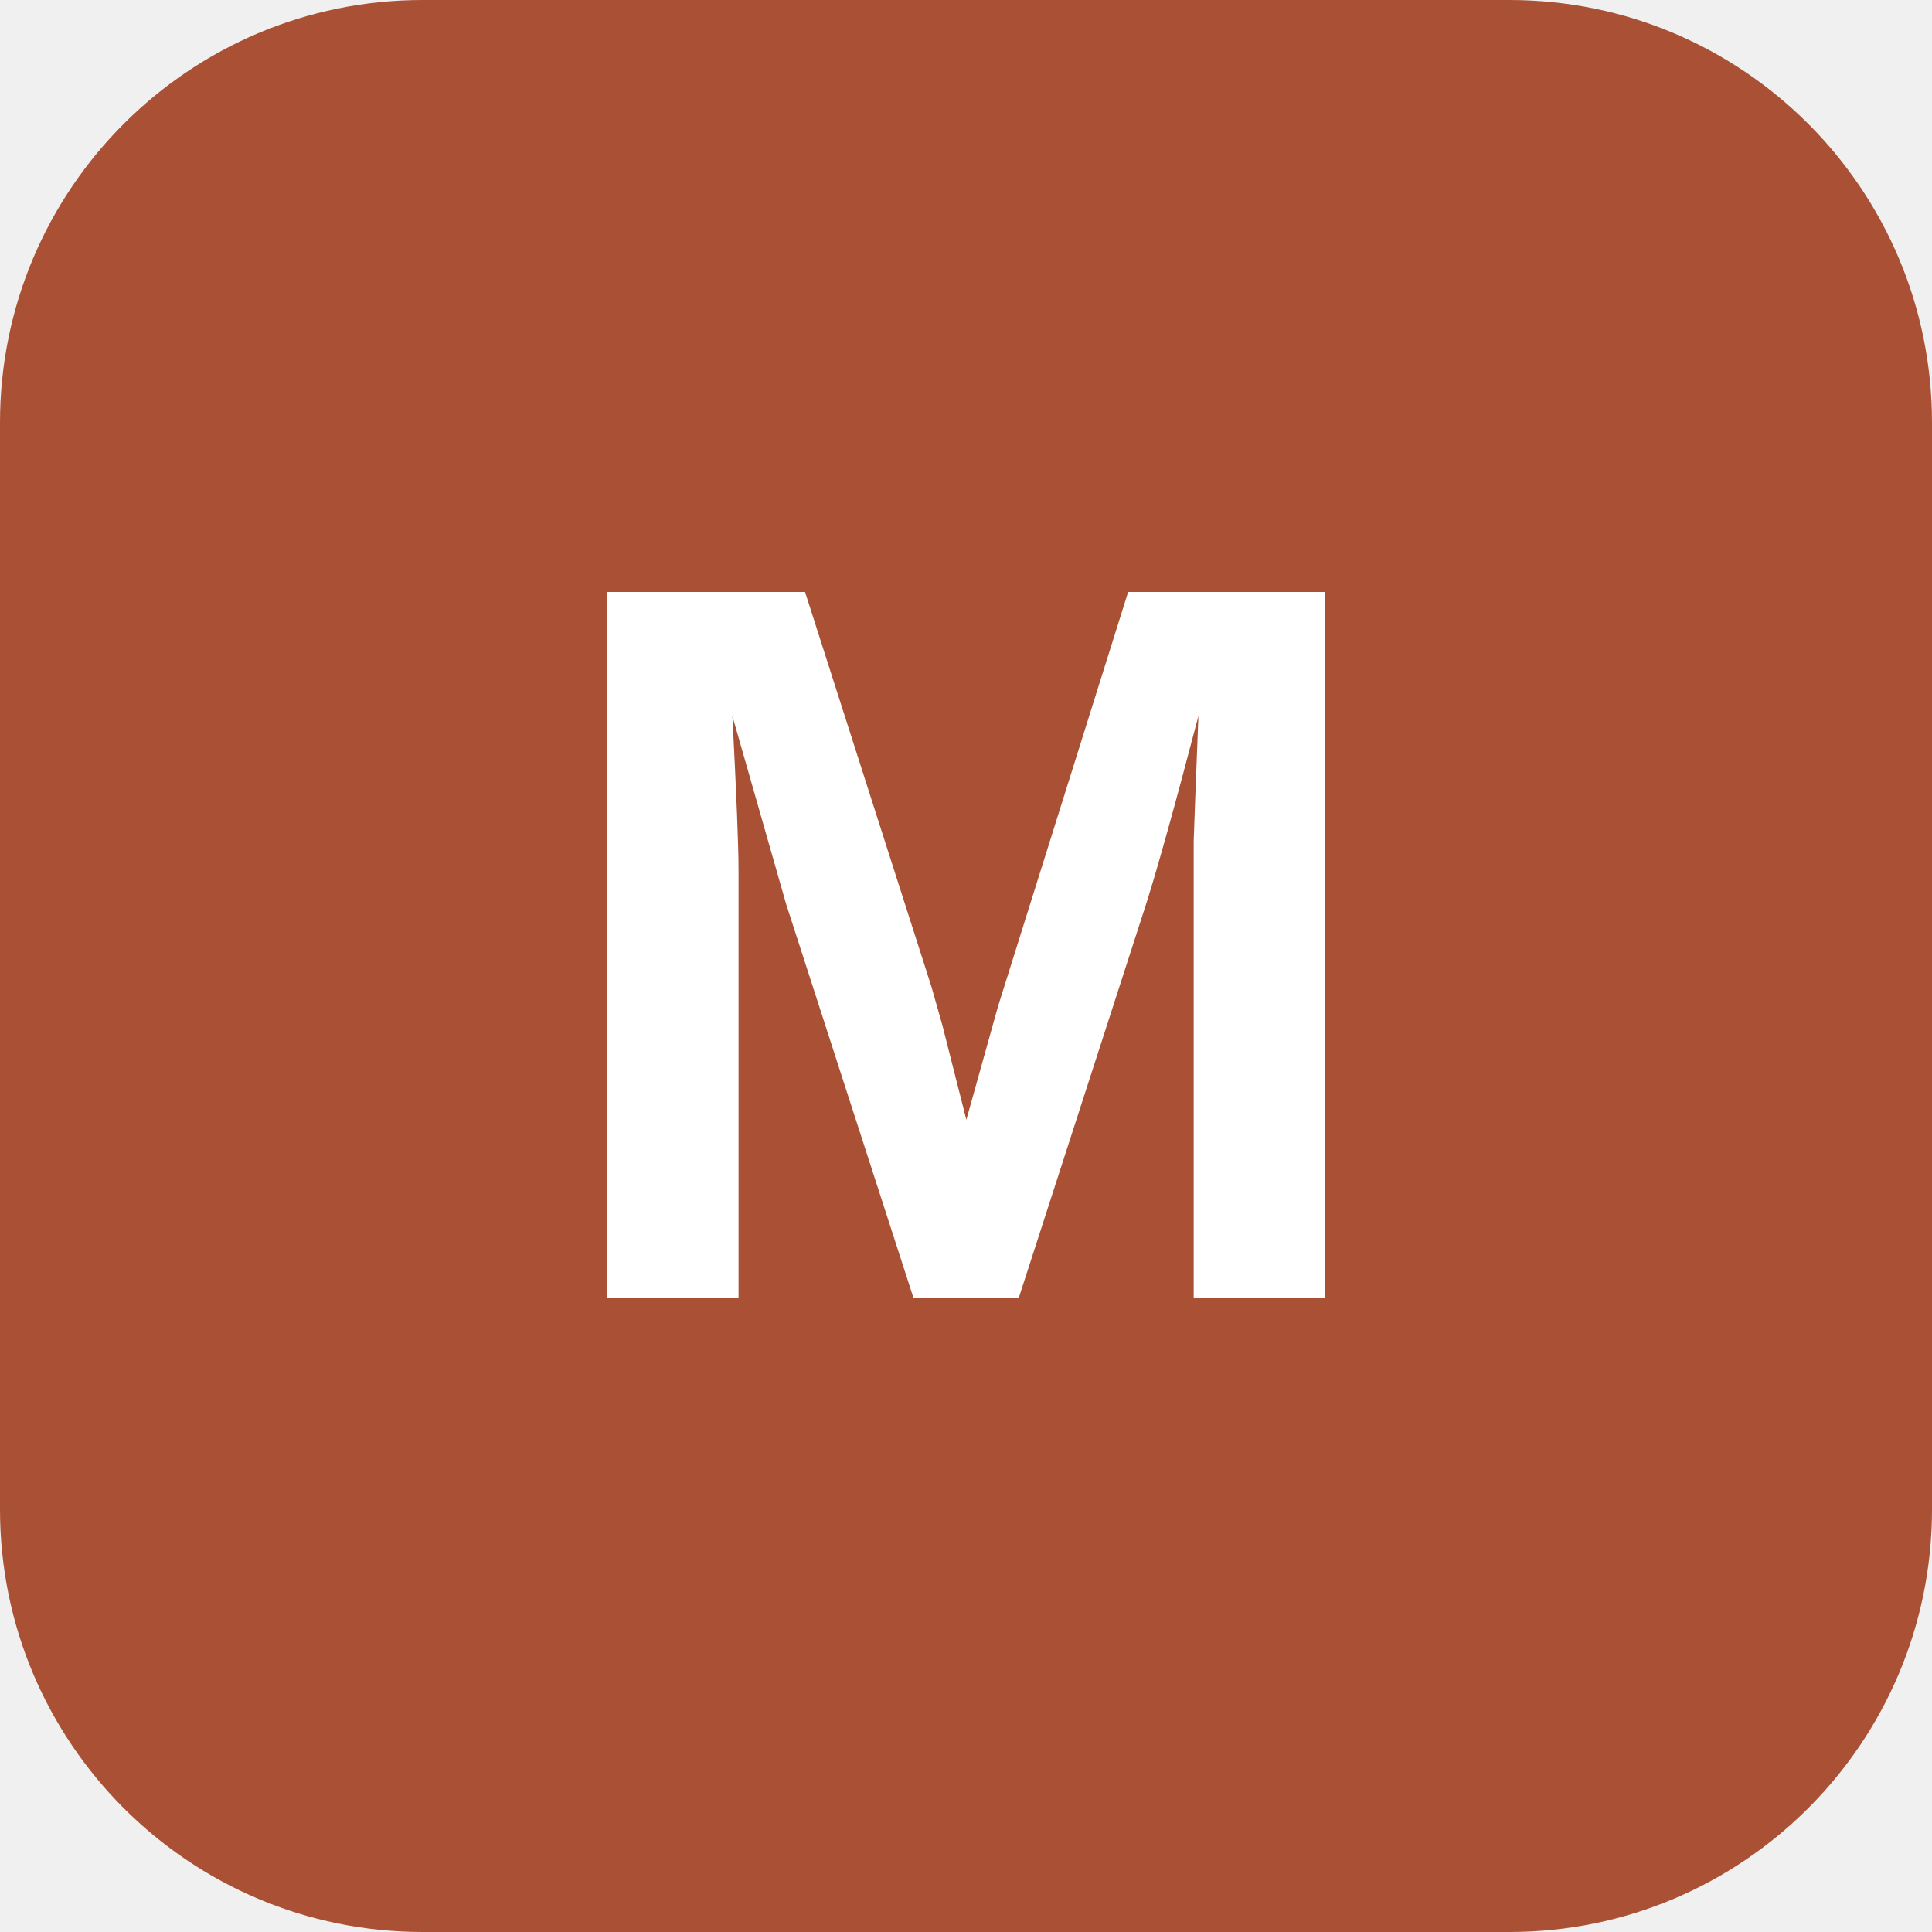
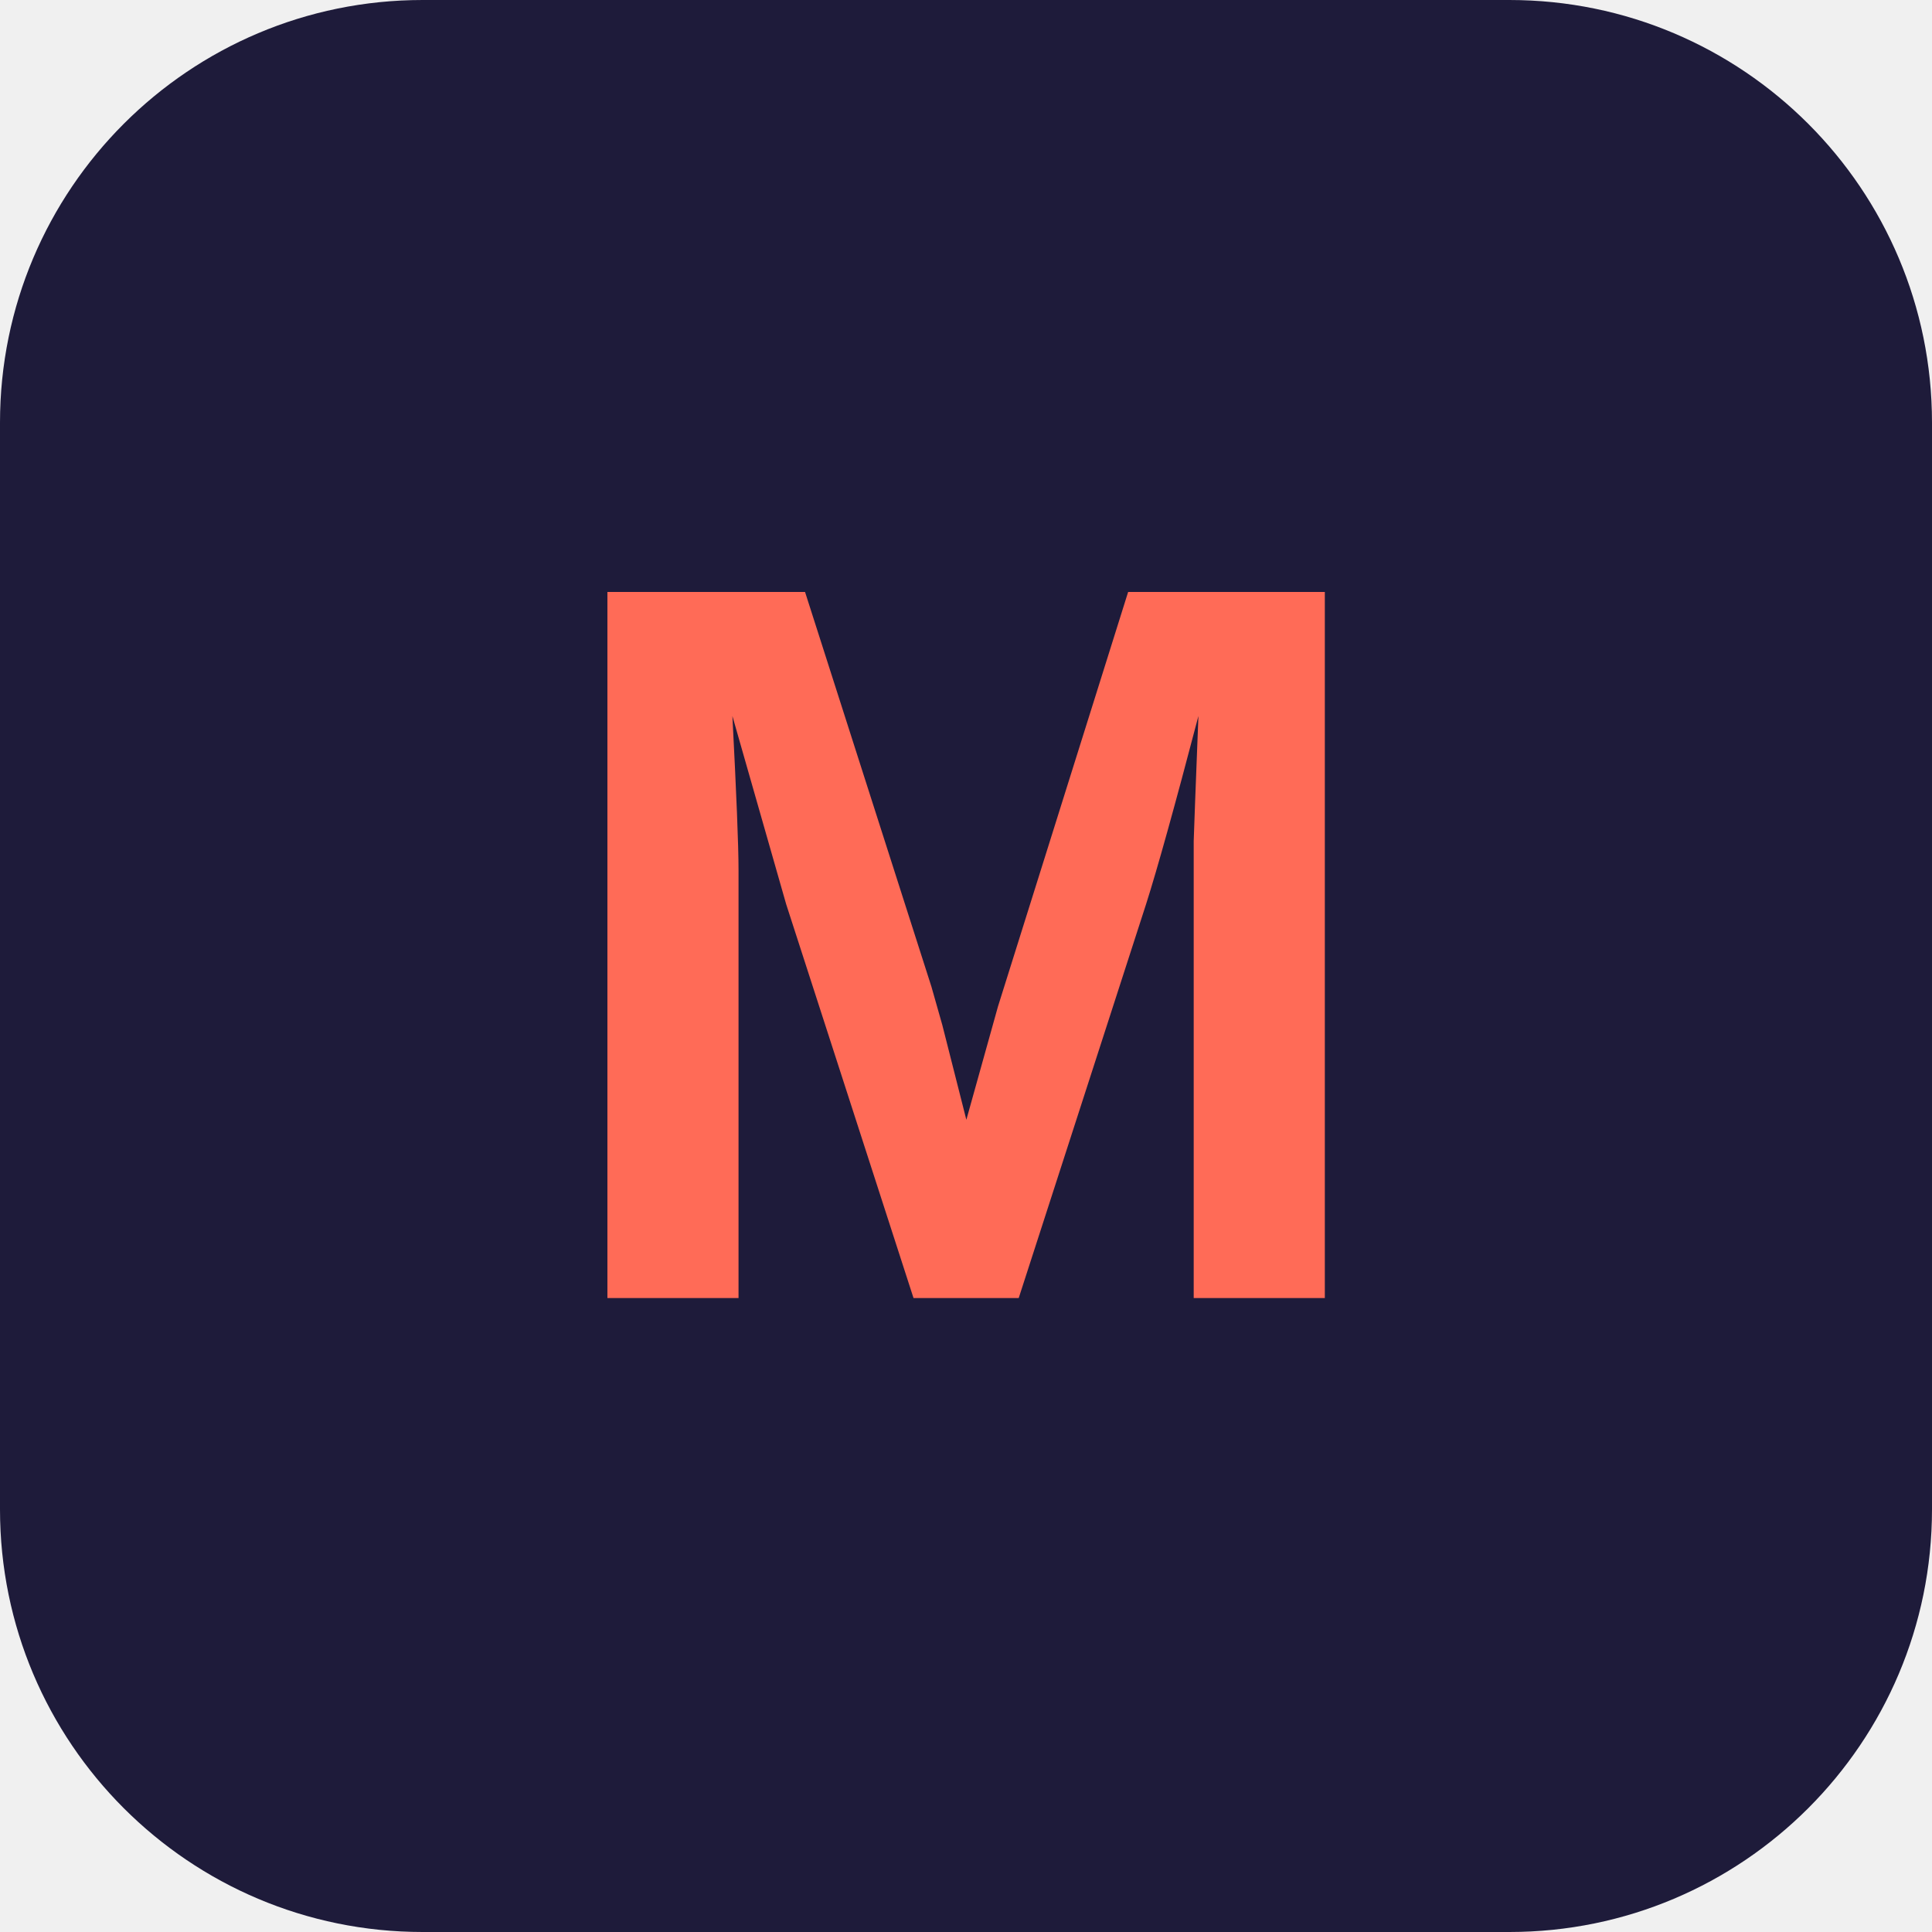
<svg xmlns="http://www.w3.org/2000/svg" viewBox="0 0 64 64">
-   <rect width="64" height="64" rx="14" fill="#a95035" />
-   <text x="32" y="43" text-anchor="middle" font-family="Arial,sans-serif" font-size="34" font-weight="700" fill="#fff">M</text>
+   <rect width="64" height="64" rx="14" fill="#1e1b3a" />
+   <text x="32" y="43" text-anchor="middle" font-family="Arial,sans-serif" font-size="34" font-weight="700" fill="#ff6b57">M</text>
</svg>
